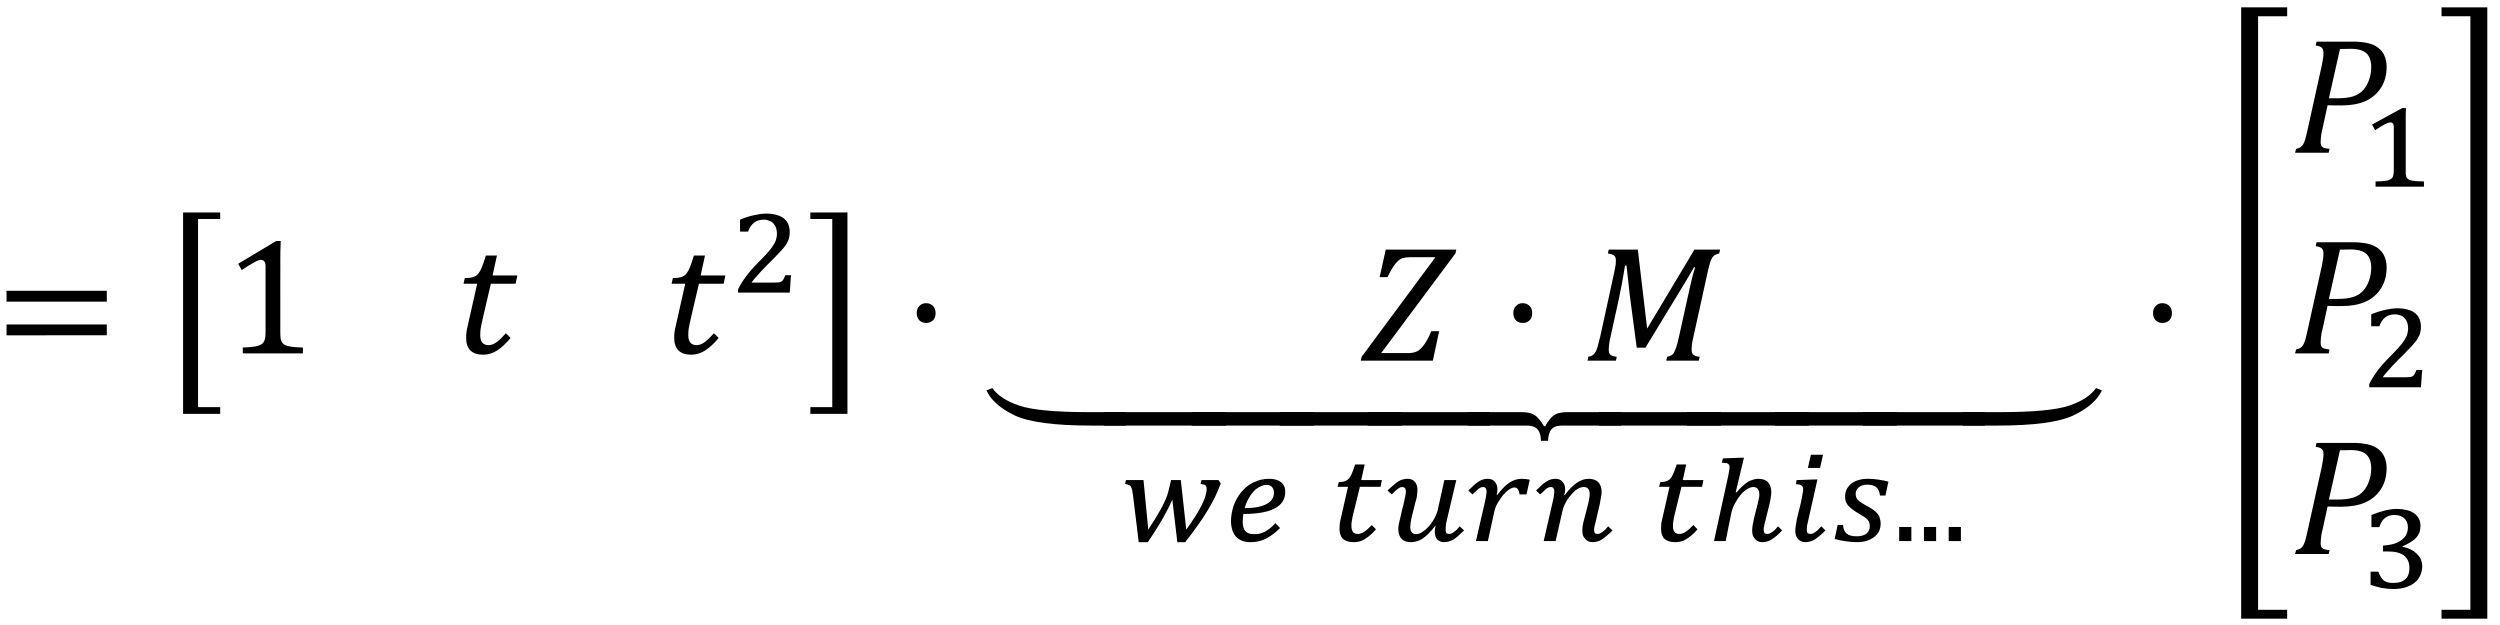
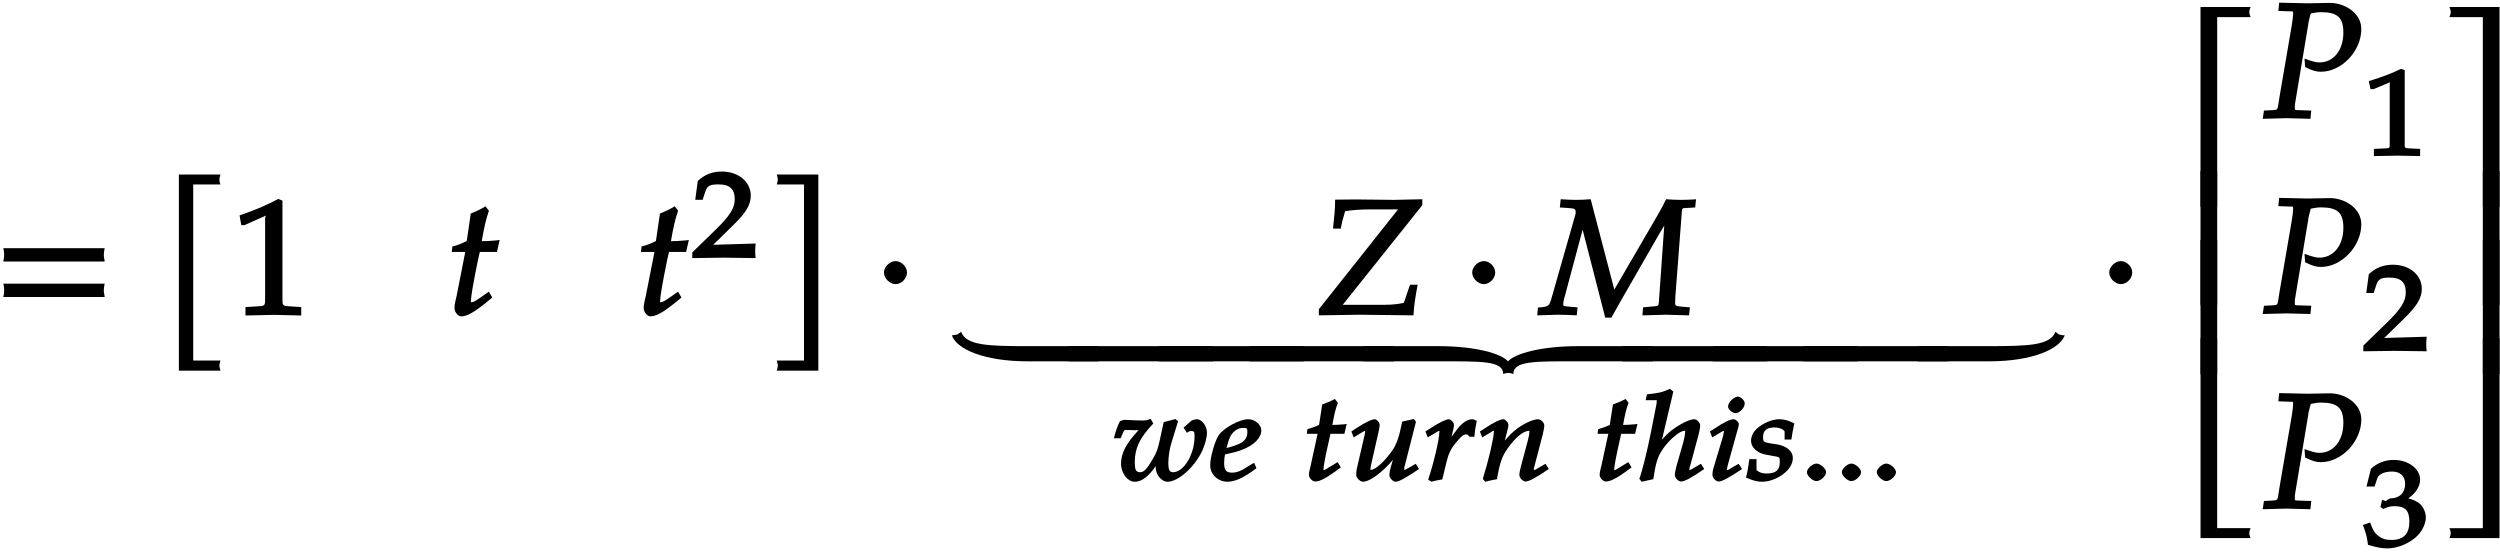
- <svg xmlns="http://www.w3.org/2000/svg" xmlns:xlink="http://www.w3.org/1999/xlink" width="240" height="60" viewBox="0 0 180 45">
+ <svg xmlns="http://www.w3.org/2000/svg" xmlns:xlink="http://www.w3.org/1999/xlink" width="185pt" height="41pt" viewBox="0 0 185 41">
  <defs>
    <symbol overflow="visible" id="a">
-       <path d="M.875-4.25v-.781h7.219v.781zm0 2.422v-.781h7.219v.78zm7.469-1.594zm0 0" />
+       <path d="M8.266-4.078a1.419 1.419 0 0 1-.047-.36c0-.109.015-.234.062-.484h-7.5c.063.25.063.375.063.484 0 .125 0 .235-.063.5h7.5zm0 2.625a1.332 1.332 0 0 1-.047-.36c0-.109.015-.234.062-.484h-7.5c.063.25.063.375.063.485 0 .125 0 .25-.063.5h7.5zm0 0" />
    </symbol>
    <symbol overflow="visible" id="b">
-       <path d="M4.016 3.828H1.344v-14.5h2.672v.469H2.422V3.344h1.594zm0 0" />
+       <path d="M4.406-9.766c-.015-.078-.031-.156-.031-.234 0-.094.016-.172.078-.375H1.375V4.141h3.078c-.062-.204-.078-.297-.078-.375 0-.079.016-.172.078-.375H2.437V-9.641h2.016zm0 0" />
    </symbol>
    <symbol overflow="visible" id="c">
-       <path d="M4.078-1.531c0 .23.008.402.031.515a.68.68 0 0 0 .141.282.572.572 0 0 0 .266.171c.125.043.273.075.453.094.187.024.43.04.734.047V0H1.375v-.422A8.17 8.17 0 0 0 2.297-.5c.187-.04.328-.094.422-.156a.516.516 0 0 0 .219-.281c.05-.125.078-.32.078-.594v-4.75c0-.157-.032-.27-.094-.344a.282.282 0 0 0-.235-.11c-.124 0-.304.07-.53.204-.231.125-.516.304-.86.531l-.25-.453 2.734-1.64h.328a27.34 27.34 0 0 0-.03 1.562zm0 0" />
+       <path d="M5.125-.094v-.484l-.75-.047c-.656-.031-.64-.031-.64-.656v-7.172l-.313-.125c-.875.469-1.61.781-2.86 1.219l.125.718h.235l1.547-.687.031-.016c.063 0-.047-.015-.047.266v5.797c0 .625.016.625-.64.656L1-.578v.625L3.125 0l2 .047zm0 0" />
    </symbol>
    <symbol overflow="visible" id="d">
-       <path d="M4.078-1.11c-.344.407-.672.712-.984.907a1.8 1.8 0 0 1-.985.297C1.285.094.875-.316.875-1.141c0-.257.035-.535.11-.828l.687-3.047H.688l.093-.406c.227 0 .399-.016.516-.047a.839.839 0 0 0 .297-.125.671.671 0 0 0 .218-.234c.07-.102.141-.234.204-.39.062-.157.156-.43.28-.829h.798L2.78-5.609h1.781l-.125.593h-1.78l-.532 2.282c-.105.437-.172.757-.203.953a3.79 3.79 0 0 0-.031.468c0 .481.203.72.609.72.164 0 .344-.063.531-.188.196-.133.43-.36.703-.672zm0 0" />
+       <path d="M3.703-5.516c-.453.047-.86.063-1.156.063.172-.984.297-1.578.531-2.25l-.25-.328a7.16 7.16 0 0 1-1.094.531l-.296 2.031c-.391.203-.704.328-1.063.407l-.047.406h1l-.64 3.25C.625-1.11.53-.813.53-.5c0 .297.266.61.5.61.422 0 .922-.282 1.86-1.032.218-.172.14-.125.437-.36l-.25-.437-.672.469c-.36.25-.484.313-.625.313-.093 0-.031.046-.031-.11 0-.297.156-1.234.516-3l.14-.61h1.266l.203-.89zm0 0" />
    </symbol>
    <symbol overflow="visible" id="f">
-       <path d="M.266 3.344h1.578v-13.547H.266v-.469h2.671v14.5H.267zm0 0" />
+       <path d="M3.906 4v-14.375H.828c.063.203.078.281.078.375 0 .078-.015.156-.078.36h2.016V3.39H.828c.063.204.078.297.078.376 0 .078-.015.171-.078.375h3.078zm0 0" />
    </symbol>
    <symbol overflow="visible" id="g">
-       <path d="M1.688-4.14c.207 0 .375.07.5.202.124.126.187.297.187.516 0 .211-.063.383-.188.516a.678.678 0 0 1-.5.187c-.199 0-.359-.062-.484-.187a.722.722 0 0 1-.187-.516c0-.219.062-.39.187-.515a.636.636 0 0 1 .484-.204zm0 0" />
+       <path d="M2.516-3.125c0-.422-.407-.844-.844-.844-.422 0-.86.422-.86.844 0 .438.438.86.86.86.437 0 .844-.422.844-.86zm0 0" />
    </symbol>
    <symbol overflow="visible" id="h">
-       <path d="M1.531-.547h1.875c.196 0 .36-.015.485-.047.125-.031.234-.078.328-.14.093-.07.187-.16.281-.266.102-.113.203-.254.297-.422.101-.164.219-.398.344-.703h.562L5.25 0H.062l.063-.281 5.313-7.172H3.64c-.22 0-.399.023-.532.062a.859.859 0 0 0-.359.204c-.105.093-.219.23-.344.406-.117.18-.258.433-.422.765h-.562L1.859-8h5.079l-.063.281zm0 0" />
+       <path d="M7.75-8.156v-.39L5.672-8.5l-2.828-.031-1.547.015c0 .672-.047 1.141-.156 2.141h.578c.062-.39.14-.688.281-1.156l.031-.125c.578-.094 1.031-.14 2.063-.14h1.86L.093-.407v.453L3.125 0l3.969.047c.031-.625.125-1.313.312-2.266h-.562l-.14.39c-.313.985-.266.766-.329.954-.453.094-.906.14-1.422.14H1.86L7.75-8.108zm0 0" />
    </symbol>
    <symbol overflow="visible" id="i">
-       <path d="M8.031-8h1.844l-.063.281a.997.997 0 0 0-.312.11.849.849 0 0 0-.188.187 1.276 1.276 0 0 0-.156.36 9.535 9.535 0 0 0-.203.812l-1 4.547a6.64 6.64 0 0 0-.11.547 4.215 4.215 0 0 0-.015.36c0 .179.04.304.125.374.094.074.242.121.453.14L8.344 0H6l.063-.281a.872.872 0 0 0 .328-.125.49.49 0 0 0 .187-.219 1.95 1.95 0 0 0 .14-.344c.052-.133.118-.394.204-.781l.781-3.531c.102-.489.227-.973.375-1.453H8c-.125.23-.402.699-.828 1.406L4.5-.938h-.625l-.5-3.765c-.063-.531-.14-1.242-.234-2.14h-.11c-.136.874-.289 1.687-.453 2.437l-.594 2.703a4.09 4.09 0 0 0-.125.906c0 .18.04.305.125.375.094.074.243.121.454.14L2.374 0H.328l.063-.281a.872.872 0 0 0 .328-.125.7.7 0 0 0 .187-.219 1.95 1.95 0 0 0 .14-.344c.04-.133.11-.394.204-.781l.984-4.516c.04-.164.07-.32.094-.468.031-.157.047-.313.047-.47 0-.187-.047-.312-.14-.374-.094-.07-.243-.117-.438-.14L1.859-8h2.094l.672 5.688zm0 0" />
+       <path d="M11.234-8.531c-.328.015-.671.031-1 .031-.343 0-.671-.016-1.078-.047-.25.485-.031.172-1.047 1.906L5.172-1.594l.25.094-1.844-7.047c-.422.031-.75.047-1.094.047-.328 0-.671-.016-1.125-.047l-.062.61.469.03c.625.048.703.032.703.345a.693.693 0 0 1-.047.234L.687-1.25C.516-.625.47-.594-.327-.531l-.047.578L1.109 0C1.547 0 2 .016 2.547.047l.062-.594-.593-.047c-.391-.047-.47-.015-.47-.187 0-.125.032-.281.095-.5l1.484-5.547h-.281L4.656.219h.453l.72-1.282 2.843-4.953.625-1.03-.235-.095-.437 6.204c-.031.343-.047.28-.672.343l-.5.047-.047.594L9.156 0l1.703.047.063-.594-.578-.047C9.906-.64 9.813-.64 9.828-.89l.016-.437.484-6.344c.016-.234.078-.219.422-.234l.563-.032.062-.609zm0 0" />
    </symbol>
    <symbol overflow="visible" id="j">
-       <path d="M10.031 4.672H7.562c-2.656 0-4.5-.246-5.53-.734C1.007 3.445.331 2.848 0 2.14l.422-.172c.375.531 1.02.953 1.937 1.265.926.313 2.594.47 5 .47h2.672zm0 0" />
+       <path d="M10.563 2.11h-5.11C2.531 2.11.875 2.062.516 1.046c-.235.156-.204.172-.282.203-.078.016-.156.031-.406.063.36 1.015 2.36 1.921 5.625 1.921h5.25V2.11zm0 0" />
    </symbol>
    <symbol overflow="visible" id="k">
-       <path d="M8.797 4.672H0v-.969h8.797zm0 0" />
+       <path d="M10.578 3.094v-.985H-.14v1.125h10.72zm0 0" />
    </symbol>
    <symbol overflow="visible" id="l">
-       <path d="M11.047 4.672H6.859c-.28 0-.5.039-.656.125a.749.749 0 0 0-.312.406 1.667 1.667 0 0 0-.094.563H5.28c0-.2-.031-.387-.093-.563a.74.74 0 0 0-.329-.406c-.148-.086-.359-.125-.64-.125H0v-.969h3.828c.3 0 .55.031.75.094.207.07.383.195.531.375.157.176.286.36.391.547h.094c.082-.18.203-.36.36-.547.155-.18.331-.305.53-.375.207-.063.457-.094.75-.094h3.813zm0 0" />
+       <path d="M21.281 3.094v-.985h-5.484c-2.86 0-4.735.563-5.235 1.125-.5-.562-2.343-1.125-5.203-1.125h-5.5v1.125h5.5c3.188 0 4.844-.062 4.844.938.203-.078.297-.078.375-.078.078 0 .156 0 .375.078 0-1 1.656-.938 4.844-.938h5.484zm0 0" />
    </symbol>
    <symbol overflow="visible" id="m">
-       <path d="M0 3.703h2.688c2.406 0 4.066-.156 4.984-.469.926-.312 1.57-.734 1.937-1.265l.422.172c-.336.707-1.015 1.304-2.047 1.796-1.023.489-2.855.735-5.5.735H0zm0 0" />
+       <path d="M10.578 1.297c-.078-.016-.172-.031-.234-.047-.094-.031-.063-.047-.281-.203-.376 1.016-2.032 1.062-4.938 1.062H-.141v1.125h5.266c3.25 0 5.25-.906 5.625-1.921zm0 0" />
    </symbol>
    <symbol overflow="visible" id="x">
-       <path d="M4.64 17.938v.64H1.329v-44.016h3.313v.641H2.547v42.734zm0 0" />
+       <path d="M5.078-14.781H1.562V0h1.235v-14.031h2.469c-.079-.203-.094-.281-.094-.375 0-.078.016-.172.094-.375zm0 0" />
    </symbol>
    <symbol overflow="visible" id="y">
-       <path d="M4.453-8a5 5 0 0 1 1.14.11c.302.074.548.187.735.343.195.149.344.336.438.563.101.23.156.496.156.796 0 .594-.14 1.106-.422 1.532-.281.43-.664.746-1.14.953-.47.2-1.04.297-1.704.297-.398 0-.726-.004-.984-.016l-.375 1.719a2.22 2.22 0 0 0-.078.375c-.012.086-.024.18-.031.281-.012.094-.016.18-.016.25a.76.76 0 0 0 .047.297c.039.063.097.11.172.14a1.8 1.8 0 0 0 .421.079L2.75 0H.328l.078-.281a.872.872 0 0 0 .328-.125.7.7 0 0 0 .188-.219 1.95 1.95 0 0 0 .14-.344c.04-.133.102-.394.188-.781l1-4.516c.082-.382.125-.691.125-.921 0-.188-.047-.317-.14-.391-.087-.07-.227-.117-.422-.14L1.875-8zM3.375-3.922c.469 0 .848-.047 1.14-.14.29-.094.532-.243.72-.454.187-.207.327-.453.421-.734.102-.281.157-.586.157-.922 0-.445-.118-.773-.344-.984-.23-.219-.61-.328-1.14-.328-.243 0-.497.007-.766.015l-.797 3.547zm0 0" />
+       <path d="M2.672-9.938h-1.11V0h1.235v-9.938zm0 0" />
+     </symbol>
+     <symbol overflow="visible" id="z">
+       <path d="M5.219-.125a.648.648 0 0 1-.047-.25c0-.078.016-.156.094-.36h-2.47V-14.78H1.564V0h3.703zm0 0" />
+     </symbol>
+     <symbol overflow="visible" id="A">
+       <path d="M7.234-6.594c0-1.218-1.265-1.937-2.312-1.937-.547 0-1.094.031-1.64.031l-2.126-.047-.062.61.812.03c.297 0 .282-.03.282.188 0 .172-.047.532-.11.907l-.89 5.187C1-.531 1.125-.641.64-.594l-.61.031-.093.61L1.688 0l1.78.047.063-.61-.922-.03c-.312-.016-.296.015-.296-.235 0-.11 0-.188.046-.422l.97-5.813-.032.094s.078-.343.14-.578c.016-.062.047-.172.063-.203.328-.063.516-.094.75-.094 1.219 0 1.656.39 1.656 1.516 0 1.281-.718 2.203-1.765 2.203-.266 0-.5-.063-1.11-.281l.047.625c.578.281.813.344 1.172.344 1.531 0 2.984-1.532 2.984-3.157zm0 0" />
+     </symbol>
+     <symbol overflow="visible" id="D">
+       <path d="M4.656-.125v-14.656H.953c.078.203.094.297.094.375 0 .094-.016.172-.094.375h2.469V0h1.234zm0 0" />
+     </symbol>
+     <symbol overflow="visible" id="E">
+       <path d="M4.656-.125v-9.813H3.422V0h1.234zm0 0" />
+     </symbol>
+     <symbol overflow="visible" id="F">
+       <path d="M4.656-.125v-14.656H3.422V-.734H.953c.078.203.094.28.094.359 0 .094-.016.172-.094.375h3.703zm0 0" />
+     </symbol>
+     <symbol overflow="visible" id="e">
+       <path d="M4.75-.11c-.016-.187-.016-.265-.016-.39s0-.203.032-.547l-3.141.094 1.5-1.469c.938-.922 1.281-1.5 1.281-2.172 0-1.015-.906-1.781-2.14-1.781-.688 0-1.282.219-1.782.703l-.187 1.39h.547l.172-.53c.156-.516.359-.61 1-.61.843 0 1.203.344 1.203 1.094 0 .672-.36 1.234-1.453 2.297L.078-.391v.422L2.406 0l2.36.031zm0 0" />
+     </symbol>
+     <symbol overflow="visible" id="n">
+       <path d="M6.984-3.531c0-.516-.39-1-.75-1-.125 0-.359.062-.437.14l-.547.485.25.375c.234-.14.219-.125.297-.125.266 0 .266.062.266.422 0 1.28-.782 2.625-1.594 2.625-.282 0-.344-.22-.344-.704 0-.421.094-1.015.203-1.39l.516-1.672-.188-.172-.875.234L3.47-2.89c-.125.547-.203.813-.485 1.282-.39.671-.64 1-.937 1-.344 0-.406-.22-.406-.735 0-1.047.359-1.812 1.375-2.875l-.204-.343c-.265.109-.39.125-.656.125-.39 0-.797-.032-1.187-.047-.125-.016-.203.015-.422.093-.14.235-.297.657-.453 1.266h.5l.219-.5c.078-.156.125-.11.343-.11.188 0 .36.016.547.016.203 0 .328-.015.266 0 .11-.156 0-.062-.094.047C1-2.734.625-2 .625-1.25c0 .734.5 1.344 1 1.344.625 0 1.234-.516 1.953-1.782l-.281-.109c-.078.39-.11.625-.11.828 0 .547.438 1.063.876 1.063.78 0 1.953-1.032 2.546-2.235.22-.453.375-1.046.375-1.39zm0 0" />
+     </symbol>
+     <symbol overflow="visible" id="o">
+       <path d="M3.86-3.719c0-.406-.47-.812-.97-.812-.624 0-1.796.625-2.187 1.187C.422-2.906.078-1.75.078-1.125.078-.437.656.094 1.36.094c.547 0 1.188-.281 2.141-1l-.172-.406-.422.25c-.5.343-.86.484-1.203.484-.469 0-.594-.203-.594-.735 0-.234.032-.453.063-.609l.656-.156c.172-.031.422-.125.672-.219.828-.328 1.36-.86 1.36-1.422zm-1.032.14c0 .392-.172.688-.687.907-.266.11-.61.219-.86.266l.047-.156c.156-.594.297-.876.563-1.094a.954.954 0 0 1 .64-.235c.266 0 .297.032.297.313zm0 0" />
+     </symbol>
+     <symbol overflow="visible" id="p">
+       <path d="M3.078-4.156c-.36.031-.687.047-.875.047.125-.704.219-1.141.406-1.641l-.218-.281c-.36.187-.5.25-.938.406L1.22-4.109a5.102 5.102 0 0 1-.86.312l-.046.344h.796L.594-1.078C.547-.86.469-.641.469-.406c0 .219.265.484.453.484.344 0 .765-.219 1.531-.765.172-.125.11-.094.375-.282l-.234-.39L2-1c-.297.188-.36.234-.469.234-.078 0 .016.063.016-.046 0-.22.125-.922.422-2.22l.093-.421h1.032l.172-.735zm0 0" />
+     </symbol>
+     <symbol overflow="visible" id="q">
+       <path d="M5.14-.984l-.156-.25L4.578-1c-.25.156-.375.219-.484.219-.078 0 .031.062.031-.031a.89.89 0 0 1 .063-.344L5-4.344l-.156-.203-.86.188-.125.562c-.14.672-.328 1.172-.609 1.578C2.672-1.406 2.016-.78 1.625-.78c-.094 0 .016.047.016-.11 0-.125.03-.218.078-.453l.547-2.406c.03-.14.046-.266.046-.375 0-.172-.218-.406-.359-.406-.203 0-.672.203-1.406.687l-.328.219.172.438.484-.297c.281-.172.281-.172.36-.172.109 0 0-.047 0 .047 0 .046 0 .125-.016.156l-.61 2.64a3.115 3.115 0 0 0-.03.422c0 .204.296.485.5.485.609 0 1.874-1.032 2.687-2.25L3.5-2.25 3.14-1c-.062.234-.109.453-.109.594 0 .219.266.5.453.5.25 0 .72-.25 1.735-.938zm0 0" />
+     </symbol>
+     <symbol overflow="visible" id="r">
+       <path d="M3.797-4.484c-.11-.047-.14-.047-.188-.047-.312 0-.718.25-1.062.687-.328.438-.672.86-.922 1.344l.266.094.265-1.11c.047-.203.11-.406.11-.609 0-.172-.235-.406-.375-.406-.204 0-.672.218-1.391.687l-.344.219.172.438.5-.297c.266-.157.266-.172.344-.172.11 0 .016-.047.016.062 0 .516-.422 2.344-.829 3.531l.25.157c.235-.078.454-.11.797-.172l.282-1.172c.171-.734.343-1.11.78-1.61.329-.39.485-.546.688-.546.14 0 .125.015.266.172h.36c.03-.47.093-.75.171-1.172zm0 0" />
+     </symbol>
+     <symbol overflow="visible" id="s">
+       <path d="M5.156-.984L5-1.234 4.594-1c-.282.172-.39.234-.469.234-.078 0 .016.063.016-.046 0-.032-.032-.032.015-.157l.64-2.453c.063-.265.11-.515.11-.656 0-.203-.265-.453-.453-.453-.406 0-1.187.375-1.766.86-.359.312-.624.608-1.124 1.25l.265.093.36-1.422c.046-.156.062-.266.062-.36 0-.187-.234-.421-.375-.421-.203 0-.703.218-1.39.687l-.344.219.172.438.5-.297c.343-.204.265-.188.343-.188.11 0 .016-.047.016.094 0 .453-.406 2.156-.813 3.453l.172.219c.313-.078.531-.125.875-.188.203-1.218.375-1.703.813-2.312.531-.75 1.125-1.266 1.562-1.266.11 0 .016-.047.016.078 0 .172-.031.344-.11.64l-.5 1.876c-.093.328-.124.531-.124.672 0 .219.265.484.453.484.234 0 .687-.219 1.718-.922zm0 0" />
+     </symbol>
+     <symbol overflow="visible" id="t">
+       <path d="M4.734-.984l-.156-.25L4.172-1c-.281.172-.375.234-.469.234-.078 0 .016.063.016-.046 0-.079.015-.157.078-.344l.61-2.266c.062-.234.109-.515.109-.656 0-.203-.25-.453-.438-.453-.328 0-1.016.328-1.64.797-.329.25-.485.421-.938.937l-.203.219.266.094.968-4.094-.25-.203c-.531.25-.875.328-1.703.406l-.094.438h.657c.218 0 .156-.063.156.078 0 .078 0 .156-.016.218L.875-3.578C.609-2.234.235-.703.015-.125l.172.219.86-.188c.172-1.125.297-1.562.578-2.031.422-.719 1.328-1.547 1.719-1.547.14 0 .062-.047.062.063 0 .156-.062.5-.14.796l-.5 1.735c-.079.312-.125.516-.125.672 0 .219.265.484.453.484.25 0 .703-.219 1.719-.922zm0 0" />
+     </symbol>
+     <symbol overflow="visible" id="u">
+       <path d="M2.531-.984l-.172-.25L1.953-1c-.281.188-.375.234-.469.234-.078 0 .016.063.016-.046 0-.079.016-.157.063-.344l.75-2.703a.983.983 0 0 0 .062-.313c0-.156-.234-.36-.39-.36-.22 0-.688.204-1.407.688l-.344.219.172.438.5-.297c.266-.172.266-.172.36-.172.093 0 0-.047 0 .062 0 .063-.047.25-.079.39l-.64 2.126c-.094.281-.125.5-.125.672 0 .219.266.484.453.484.25 0 .703-.234 1.734-.922zm.281-4.72c0-.218-.296-.5-.5-.5-.296 0-.734.423-.734.735 0 .219.313.485.563.485.296 0 .671-.391.671-.72zm0 0" />
+     </symbol>
+     <symbol overflow="visible" id="v">
+       <path d="M3.422-4.297c-.375-.172-.656-.234-.969-.234-.5 0-1.203.281-1.672.718-.25.235-.406.563-.406.876 0 .5.469.921 1.11 1.03l.609.11c.422.063.406.094.406.438 0 .593-.281.843-.969.843-.343 0-.515-.062-.75-.25v-.812H.25C.172-1 .125-.688 0-.218c.547.25.875.312 1.203.312.484 0 1.031-.188 1.531-.547.485-.36.735-.781.735-1.219 0-.484-.453-.875-1.172-1l-.422-.062c-.578-.094-.61-.125-.61-.485 0-.469.266-.703.829-.703.39 0 .656.125.765.297v.594h.5c.063-.438.11-.688.22-1.188zm0 0" />
+     </symbol>
+     <symbol overflow="visible" id="w">
+       <path d="M2-.61c0-.265-.422-.64-.719-.64-.281 0-.703.375-.703.64 0 .266.422.657.703.657C1.578.047 2-.328 2-.61zm0 0" />
    </symbol>
    <symbol overflow="visible" id="B">
-       <path d="M.266 18.578v-.64h2.078v-42.735H.266v-.64h3.296v44.015zm0 0" />
+       <path d="M4.281-.11V-.5l-.656-.031c-.531-.031-.484.015-.484-.453v-5.344l-.282-.094c-.625.313-1.312.578-2.375.906l.125.594h.22l1.25-.516h.03c.047 0-.078-.062-.078.157v4.297c0 .468.047.421-.469.453L.86-.5v.531L2.61 0l1.672.031zm0 0" />
    </symbol>
-     <symbol overflow="visible" id="e">
-       <path d="M3.188-.719c.132 0 .242-.004.328-.015a.498.498 0 0 0 .203-.063.386.386 0 0 0 .14-.156c.04-.07.086-.172.141-.297h.406c-.023.21-.039.418-.047.625-.011.21-.027.418-.046.625H.592v-.234C.665-.391.75-.54.844-.688c.095-.156.196-.312.313-.468.125-.164.258-.332.407-.5.144-.164.312-.344.5-.532.269-.269.488-.5.656-.687.176-.195.312-.375.406-.531.102-.156.172-.297.203-.422a1.408 1.408 0 0 0 0-.828.835.835 0 0 0-.187-.313.624.624 0 0 0-.297-.203 1.005 1.005 0 0 0-.406-.078c-.282 0-.516.074-.704.219-.18.148-.32.36-.421.64H.734v-.859a5.539 5.539 0 0 1 1.032-.328c.32-.07.609-.11.859-.11.3 0 .563.04.781.11.219.062.39.152.516.266.133.117.234.257.297.421.062.168.093.344.093.532 0 .117-.011.226-.03.328-.012.093-.04.187-.079.281a2.749 2.749 0 0 1-.156.297 2.42 2.42 0 0 1-.234.297 3.877 3.877 0 0 1-.297.328c-.118.125-.246.262-.391.406l-.438.438a16.056 16.056 0 0 0-.828.89 2.679 2.679 0 0 0-.296.375zm0 0" />
-     </symbol>
-     <symbol overflow="visible" id="n">
-       <path d="M4.672-.828c.476-.656.844-1.227 1.094-1.719.25-.5.375-.894.375-1.187 0-.133-.032-.227-.094-.282-.063-.05-.18-.082-.344-.093l.063-.282H7l.156.25c-.125.325-.261.641-.406.954a14.575 14.575 0 0 1-1.234 2.031c-.262.375-.57.789-.922 1.234H4.03l-.36-3.062c-.198.449-.444.93-.733 1.437A29.48 29.48 0 0 1 1.905.078H1.25L.844-3.25a9.272 9.272 0 0 0-.063-.422.837.837 0 0 0-.094-.25.253.253 0 0 0-.156-.125.804.804 0 0 0-.265-.062l.062-.282h1.266l.343 3.563c.188-.29.352-.55.5-.781.145-.239.27-.454.376-.641a5.66 5.66 0 0 0 .28-.547c.083-.164.15-.328.204-.484.05-.156.094-.305.125-.453.039-.145.078-.297.11-.454l.046-.203h.703zm0 0" />
-     </symbol>
-     <symbol overflow="visible" id="o">
-       <path d="M4.094-.938a4.08 4.08 0 0 1-1.016.766c-.336.168-.7.25-1.094.25-.23 0-.433-.031-.609-.094a1.306 1.306 0 0 1-.453-.296 1.383 1.383 0 0 1-.266-.485 2.147 2.147 0 0 1-.094-.656c0-.164.016-.336.047-.516.032-.176.07-.351.125-.531.063-.188.141-.363.235-.531.094-.176.203-.336.328-.485.238-.3.531-.535.875-.703a2.524 2.524 0 0 1 1.14-.265c.376 0 .66.086.86.25.195.156.297.386.297.687 0 1.063-1.008 1.594-3.016 1.594a3.35 3.35 0 0 0-.031.25 2.433 2.433 0 0 0-.016.297c0 .312.063.543.188.687.133.149.336.219.61.219.144 0 .28-.008.405-.031.133-.031.266-.078.391-.14.125-.071.25-.157.375-.25.125-.102.254-.227.39-.376zM1.547-2.375c.363 0 .68-.023.953-.078.27-.063.488-.14.656-.235.176-.101.301-.218.375-.343a.825.825 0 0 0 .125-.438c0-.187-.047-.328-.14-.422-.086-.101-.215-.156-.391-.156-.156 0-.313.043-.469.125a1.644 1.644 0 0 0-.453.328 2.668 2.668 0 0 0-.375.531c-.117.2-.21.43-.281.688zm0 0" />
-     </symbol>
-     <symbol overflow="visible" id="p">
-       <path d="M3.39-.844c-.148.168-.288.309-.421.422a3.237 3.237 0 0 1-.406.297c-.126.074-.25.125-.376.156a1.62 1.62 0 0 1-.39.047c-.344 0-.606-.078-.781-.234-.168-.164-.25-.41-.25-.735 0-.113.004-.234.015-.359.02-.133.047-.258.078-.375l.516-2.281h-.75l.094-.344c.164 0 .297-.016.39-.047a.752.752 0 0 0 .266-.14c.04-.04.082-.086.125-.141a2.56 2.56 0 0 0 .125-.219c.04-.094.082-.195.125-.312l.14-.407h.688l-.25 1.125h1.485l-.094.485H2.234l-.453 1.844c-.031.124-.058.234-.078.328-.023.093-.039.183-.047.265-.011.086-.023.157-.031.219v.172c0 .18.035.32.11.422.07.094.19.14.359.14.144 0 .297-.05.453-.156.156-.101.336-.265.547-.484zm0 0" />
-     </symbol>
-     <symbol overflow="visible" id="q">
-       <path d="M3.578-1.078c-.293.387-.578.68-.86.875a1.475 1.475 0 0 1-.843.281c-.313 0-.547-.078-.703-.234C1.016-.32.938-.562.938-.875c0-.082.007-.191.03-.328.032-.145.067-.3.11-.469l.125-.547a9.901 9.901 0 0 0 .234-1.016 1.7 1.7 0 0 0 .047-.328c0-.218-.09-.328-.265-.328a.429.429 0 0 0-.157.032.732.732 0 0 0-.171.109 1.487 1.487 0 0 0-.204.172L.47-3.36l-.313-.282c.164-.156.313-.285.438-.39.125-.114.238-.203.344-.266.113-.07.222-.117.328-.14.113-.032.234-.047.359-.047.207 0 .375.074.5.218.125.137.188.325.188.563 0 .125-.012.273-.032.437a3.062 3.062 0 0 1-.125.516c-.105.406-.195.762-.265 1.063a3.747 3.747 0 0 0-.094.656c0 .18.035.312.11.406.07.086.179.125.327.125.133 0 .282-.05.438-.156a2.57 2.57 0 0 0 .453-.39c.145-.165.273-.349.39-.548.114-.207.196-.406.25-.593l.485-2.204h.86l-.673 2.86c-.042.156-.07.293-.078.406a2.967 2.967 0 0 0-.015.297c0 .117.015.2.047.25.039.043.109.062.203.062a.42.42 0 0 0 .172-.03c.05-.02.101-.052.156-.095.062-.039.129-.093.203-.156.07-.07.148-.16.234-.265l.313.296a24.05 24.05 0 0 1-.422.391c-.117.105-.23.195-.344.266-.117.062-.23.109-.343.14a1.149 1.149 0 0 1-.329.047.653.653 0 0 1-.5-.203c-.117-.133-.171-.32-.171-.563 0-.062.003-.125.015-.187a.824.824 0 0 1 .047-.188zm0 0" />
-     </symbol>
-     <symbol overflow="visible" id="r">
-       <path d="M1.39-2.86c.04-.175.067-.316.079-.421a1.75 1.75 0 0 0 .031-.281c0-.22-.086-.329-.25-.329a.573.573 0 0 0-.172.032.732.732 0 0 0-.172.109 2.231 2.231 0 0 0-.187.172 3.823 3.823 0 0 0-.235.219l-.296-.282c.144-.144.273-.27.39-.375.125-.113.238-.203.344-.265.113-.07.223-.125.328-.157a1.28 1.28 0 0 1 .344-.046c.218 0 .383.074.5.218.125.137.187.32.187.547 0 .137-.023.258-.062.36l.062.03c.29-.394.578-.687.86-.874a1.55 1.55 0 0 1 .875-.281c.101 0 .203.007.296.015.102.012.204.028.297.047l-.234 1.063h-.5c-.023-.176-.063-.301-.125-.375a.28.28 0 0 0-.25-.125.554.554 0 0 0-.234.062c-.086.043-.18.106-.282.188a4.249 4.249 0 0 0-.296.296 3.789 3.789 0 0 0-.266.376 3.152 3.152 0 0 0-.235.406c-.062.148-.109.297-.14.453L1.594 0h-.86zm0 0" />
-     </symbol>
-     <symbol overflow="visible" id="s">
-       <path d="M2.266-3.328c.289-.383.57-.672.843-.86.282-.195.567-.296.86-.296.312 0 .547.086.703.25.156.168.234.402.234.703 0 .094-.015.226-.047.39a9.338 9.338 0 0 1-.093.516c-.043.188-.09.387-.141.594a26 26 0 0 1-.125.547l-.11.437a1.343 1.343 0 0 0-.03.219c0 .117.019.2.062.25.039.043.101.062.187.062a.42.42 0 0 0 .172-.03c.051-.02.102-.052.157-.095.062-.039.128-.093.203-.156.07-.07.148-.16.234-.265l.313.296a5.473 5.473 0 0 1-.407.375c-.117.106-.23.196-.343.266a1.272 1.272 0 0 1-.688.203.763.763 0 0 1-.297-.062.61.61 0 0 1-.234-.172.903.903 0 0 1-.156-.25 1.039 1.039 0 0 1-.047-.328c0-.114.007-.25.03-.407.032-.156.071-.328.126-.515.05-.188.098-.367.14-.547.051-.176.094-.336.126-.485.03-.144.054-.273.078-.39.02-.113.03-.211.03-.297 0-.176-.038-.305-.109-.39-.062-.083-.171-.126-.328-.126a.844.844 0 0 0-.296.063 1.425 1.425 0 0 0-.297.187 2.132 2.132 0 0 0-.297.297 2.969 2.969 0 0 0-.485.735c-.062.136-.109.273-.14.406L1.594 0h-.86l.657-2.86c.039-.156.066-.288.078-.406.02-.125.031-.222.031-.296 0-.22-.086-.329-.25-.329a.573.573 0 0 0-.172.032.732.732 0 0 0-.172.109 2.231 2.231 0 0 0-.187.172 3.823 3.823 0 0 0-.235.219l-.296-.282c.144-.144.273-.27.39-.375.125-.113.238-.203.344-.265.113-.07.223-.125.328-.157a1.28 1.28 0 0 1 .344-.046c.218 0 .383.074.5.218.125.137.187.32.187.547 0 .063-.008.125-.015.188a.706.706 0 0 1-.063.187zm0 0" />
-     </symbol>
-     <symbol overflow="visible" id="t">
-       <path d="M4.234-1.531c-.03.117-.058.21-.078.281-.011.074-.023.137-.031.188-.012.054-.023.093-.031.125v.109c0 .117.02.2.062.25.04.043.11.062.203.062.051 0 .102-.007.157-.03a.85.85 0 0 0 .171-.095c.063-.039.13-.093.204-.156.07-.07.148-.16.234-.265.05.054.102.105.156.156.051.054.098.101.14.14-.148.157-.28.29-.405.391a3.12 3.12 0 0 1-.36.266 1.342 1.342 0 0 1-.672.187.763.763 0 0 1-.296-.062.62.62 0 0 1-.22-.172.903.903 0 0 1-.155-.25 1.039 1.039 0 0 1-.047-.328c0-.114.007-.243.03-.391.032-.156.063-.316.095-.484.039-.164.082-.332.125-.5.05-.176.093-.336.125-.485.039-.156.07-.289.093-.406.032-.125.047-.227.047-.313 0-.07-.008-.144-.015-.218a.446.446 0 0 0-.079-.188.258.258 0 0 0-.124-.125.433.433 0 0 0-.22-.047c-.136 0-.288.055-.452.157a1.962 1.962 0 0 0-.47.421 3.32 3.32 0 0 0-.39.594c-.117.211-.199.418-.25.625-.074.356-.148.711-.218 1.063A48.04 48.04 0 0 1 1.359 0H.516l1.03-4.719c.032-.144.052-.265.063-.36.02-.093.032-.175.032-.25a.337.337 0 0 0-.032-.14.166.166 0 0 0-.078-.093.405.405 0 0 0-.172-.063 2.627 2.627 0 0 0-.28-.016l.077-.312L2.36-6h.313l-.594 2.484.063.016c.132-.164.27-.313.406-.438.133-.124.265-.226.39-.312.133-.082.266-.14.391-.172.125-.039.25-.062.375-.062.32 0 .555.086.703.25.157.168.235.402.235.703 0 .094-.012.21-.032.344a3.27 3.27 0 0 1-.078.437zm0 0" />
-     </symbol>
-     <symbol overflow="visible" id="u">
-       <path d="M2.734-6.219l-.218.953H1.64l.218-.953zM1.672-1.516c-.043.18-.074.32-.094.422a2.143 2.143 0 0 0-.016.266c0 .117.02.2.063.25.05.043.125.062.219.062.05 0 .101-.007.156-.03.05-.02.102-.052.156-.095.063-.039.13-.093.203-.156.07-.07.157-.16.25-.265l.297.296a5.8 5.8 0 0 1-.422.391 3.12 3.12 0 0 1-.359.266 1.342 1.342 0 0 1-.656.187.796.796 0 0 1-.313-.062.756.756 0 0 1-.234-.172.715.715 0 0 1-.14-.25 1.11 1.11 0 0 1-.048-.328c0-.102.008-.223.032-.36.02-.144.046-.3.078-.468.039-.165.082-.344.125-.532.05-.187.097-.367.14-.547.04-.187.079-.363.11-.53.031-.165.054-.317.078-.454v-.078-.047A.28.28 0 0 0 1.172-4c-.074-.063-.203-.094-.39-.094l.046-.297 1.281-.046h.22zm0 0" />
-     </symbol>
-     <symbol overflow="visible" id="v">
-       <path d="M3.484-3.281c-.03-.27-.12-.469-.265-.594-.137-.125-.356-.188-.656-.188a1.11 1.11 0 0 0-.329.047.69.69 0 0 0-.265.141.539.539 0 0 0-.172.203.485.485 0 0 0-.063.25c0 .094.008.18.032.25.02.063.062.133.125.203.062.063.144.133.25.203.113.075.257.157.437.25.188.106.344.204.469.297.125.094.223.196.297.297.07.094.117.2.14.313.032.105.047.226.047.359 0 .21-.043.398-.125.563a1.223 1.223 0 0 1-.36.406 1.578 1.578 0 0 1-.53.265c-.211.063-.434.094-.672.094a5.31 5.31 0 0 1-.797-.062 4.972 4.972 0 0 1-.828-.172l.218-1h.391c.008.273.094.476.25.61.156.136.399.202.734.202.29 0 .52-.062.688-.187a.63.63 0 0 0 .25-.531.972.972 0 0 0-.031-.25.493.493 0 0 0-.125-.22.878.878 0 0 0-.235-.202 6.991 6.991 0 0 0-.406-.25 4.159 4.159 0 0 1-.453-.297 2.049 2.049 0 0 1-.313-.281 1.087 1.087 0 0 1-.171-.297 1.28 1.28 0 0 1 .062-.86c.082-.156.192-.289.328-.406a1.61 1.61 0 0 1 .516-.266c.207-.062.437-.093.687-.093.282 0 .54.023.782.062.238.031.472.078.703.14l-.219 1zm0 0" />
-     </symbol>
-     <symbol overflow="visible" id="w">
-       <path d="M1.36-1.016V0H.483v-1.016zm0 0" />
-     </symbol>
-     <symbol overflow="visible" id="z">
-       <path d="M3.219-1.156v.234c.008.063.02.121.031.172a.252.252 0 0 0 .047.11c.02.03.047.058.078.078.04.042.086.074.14.093.063.012.133.028.22.047.093.012.203.024.328.031.132 0 .289.008.468.016V0H1.047v-.375c.176-.008.32-.016.437-.016.125-.007.227-.02.313-.03L2-.47a.53.53 0 0 0 .125-.062 1.36 1.36 0 0 0 .11-.094.237.237 0 0 0 .062-.11c.02-.05.035-.109.047-.171a2.25 2.25 0 0 0 .015-.25v-3.157c0-.113-.023-.19-.062-.234a.233.233 0 0 0-.188-.078c-.093 0-.23.047-.406.14-.18.094-.406.235-.687.423-.043-.07-.079-.141-.11-.204-.031-.07-.07-.14-.11-.203.364-.195.724-.394 1.079-.593l1.094-.594h.265a5.867 5.867 0 0 0-.015.437v.719zm0 0" />
-     </symbol>
-     <symbol overflow="visible" id="A">
-       <path d="M.75-4.375v-.875c.352-.145.68-.254.984-.328.301-.07.594-.11.875-.11.239 0 .457.028.657.079.207.043.382.117.53.218.157.106.274.235.36.391.082.148.125.32.125.516 0 .187-.027.355-.078.5a1.297 1.297 0 0 1-.25.39c-.117.117-.25.219-.406.313-.156.094-.34.187-.547.281v.047c.195.031.379.09.547.172.164.074.312.172.437.297.133.117.239.25.313.406.07.156.11.328.11.515 0 .231-.048.45-.141.657-.086.199-.215.37-.391.515a1.94 1.94 0 0 1-.656.344c-.25.082-.547.125-.89.125-.282 0-.563-.027-.845-.078a7.375 7.375 0 0 1-.796-.219v-.953h.562c.05.149.11.274.172.375a.983.983 0 0 0 .219.266c.093.062.195.11.312.14.113.024.238.032.375.032.383 0 .672-.086.86-.266.195-.176.296-.445.296-.813 0-.394-.132-.69-.39-.89-.25-.195-.633-.297-1.14-.297h-.376v-.422c.3-.02.563-.062.781-.125.227-.07.414-.164.563-.281.156-.113.27-.25.344-.406.07-.157.109-.317.109-.485 0-.281-.086-.5-.25-.656-.168-.164-.406-.25-.719-.25-.273 0-.5.074-.687.219-.18.148-.313.367-.407.656zm0 0" />
+     <symbol overflow="visible" id="C">
+       <path d="M4.703-2.125c0-.422-.234-.89-.578-1.11a2.69 2.69 0 0 0-.719-.296c.531-.36.875-.875.875-1.39 0-.798-.875-1.454-1.937-1.454-.656 0-1.203.203-1.703.656L.312-4.406h.594l.219-.64c.11-.298.563-.47 1.078-.47.61 0 .969.344.969.907 0 .656-.406 1.078-1.094 1.078-.078 0-.344.203-.344.203l-.265-.094-.125.531.203.141c.39-.172.578-.203.844-.203.796 0 1.093.328 1.093 1.14 0 .907-.421 1.36-1.328 1.36-.437 0-.719-.094-1.015-.344C.906-1 .828-1.094.578-1.75l-.531.188c.234.609.312.937.375 1.468C1.078.11 1.5.172 1.875.172c.766 0 1.75-.422 2.281-1.016.328-.375.547-.86.547-1.281zm0 0" />
    </symbol>
  </defs>
-   <use xlink:href="#a" x="-.404" y="25.97" />
-   <use xlink:href="#b" x="11.838" y="25.97" />
-   <use xlink:href="#c" x="16.104" y="25.444" />
-   <use xlink:href="#d" x="32.686" y="25.444" />
-   <use xlink:href="#d" x="47.666" y="25.444" />
-   <use xlink:href="#e" x="52.549" y="21.066" />
-   <use xlink:href="#f" x="58.079" y="25.97" />
-   <use xlink:href="#g" x="64.989" y="25.97" />
-   <use xlink:href="#h" x="97.914" y="25.97" />
-   <use xlink:href="#g" x="107.944" y="25.97" />
-   <use xlink:href="#i" x="113.97" y="25.97" />
-   <use xlink:href="#j" x="71.022" y="25.97" />
-   <use xlink:href="#k" x="79.474" y="25.97" />
-   <use xlink:href="#k" x="85.799" y="25.97" />
-   <use xlink:href="#k" x="92.135" y="25.97" />
-   <use xlink:href="#k" x="98.471" y="25.97" />
-   <use xlink:href="#l" x="105.668" y="25.97" />
-   <use xlink:href="#k" x="115.113" y="25.97" />
-   <use xlink:href="#k" x="121.437" y="25.97" />
-   <use xlink:href="#k" x="127.773" y="25.97" />
-   <use xlink:href="#k" x="134.11" y="25.97" />
-   <use xlink:href="#m" x="141.307" y="25.97" />
-   <use xlink:href="#n" x="80.738" y="38.958" />
-   <use xlink:href="#o" x="88.069" y="38.958" />
-   <use xlink:href="#p" x="95.679" y="38.958" />
-   <use xlink:href="#q" x="99.741" y="38.958" />
-   <use xlink:href="#r" x="105.533" y="38.958" />
-   <use xlink:href="#s" x="110.411" y="38.958" />
-   <use xlink:href="#p" x="118.83" y="38.958" />
-   <use xlink:href="#t" x="122.891" y="38.958" />
-   <use xlink:href="#u" x="128.527" y="38.958" />
-   <use xlink:href="#v" x="131.875" y="38.958" />
-   <use xlink:href="#w" x="136.258" y="38.958" />
-   <use xlink:href="#w" x="138.041" y="38.958" />
-   <use xlink:href="#w" x="139.824" y="38.958" />
-   <use xlink:href="#g" x="154.004" y="25.97" />
-   <use xlink:href="#x" x="160.035" y="25.967" />
-   <use xlink:href="#y" x="164.915" y="10.998" />
-   <use xlink:href="#z" x="169.994" y="13.439" />
-   <use xlink:href="#y" x="164.915" y="25.444" />
-   <use xlink:href="#e" x="169.994" y="27.884" />
-   <use xlink:href="#y" x="164.915" y="39.89" />
+   <use xlink:href="#a" x="-.537" y="23.29" />
+   <use xlink:href="#b" x="11.861" y="23.29" />
+   <use xlink:href="#c" x="17.166" y="23.3" />
+   <use xlink:href="#d" x="33.102" y="23.3" />
+   <use xlink:href="#d" x="47.102" y="23.3" />
+   <use xlink:href="#e" x="51.151" y="19.068" />
+   <use xlink:href="#f" x="56.651" y="23.29" />
+   <use xlink:href="#g" x="64.601" y="23.29" />
+   <use xlink:href="#h" x="97.502" y="23.29" />
+   <use xlink:href="#g" x="108.13" y="23.29" />
+   <use xlink:href="#i" x="114.132" y="23.29" />
+   <use xlink:href="#j" x="70.608" y="23.505" />
+   <use xlink:href="#k" x="79.192" y="23.505" />
+   <use xlink:href="#k" x="85.887" y="23.505" />
+   <use xlink:href="#k" x="92.582" y="23.505" />
+   <use xlink:href="#l" x="101.034" y="23.505" />
+   <use xlink:href="#k" x="120.186" y="23.505" />
+   <use xlink:href="#k" x="126.893" y="23.505" />
+   <use xlink:href="#k" x="133.588" y="23.505" />
+   <use xlink:href="#m" x="142.04" y="23.505" />
+   <use xlink:href="#n" x="82.332" y="35.554" />
+   <use xlink:href="#o" x="89.477" y="35.554" />
+   <use xlink:href="#p" x="96.391" y="35.554" />
+   <use xlink:href="#q" x="99.782" y="35.554" />
+   <use xlink:href="#r" x="105.325" y="35.554" />
+   <use xlink:href="#s" x="109.371" y="35.554" />
+   <use xlink:href="#p" x="117.905" y="35.554" />
+   <use xlink:href="#t" x="121.296" y="35.554" />
+   <use xlink:href="#u" x="126.298" y="35.554" />
+   <use xlink:href="#v" x="129.202" y="35.554" />
+   <use xlink:href="#w" x="133.133" y="35.554" />
+   <use xlink:href="#w" x="135.719" y="35.554" />
+   <use xlink:href="#w" x="138.304" y="35.554" />
+   <use xlink:href="#g" x="155.271" y="23.29" />
+   <use xlink:href="#x" x="161.275" y="15.297" />
+   <use xlink:href="#y" x="161.275" y="22.592" />
+   <use xlink:href="#y" x="161.275" y="27.694" />
+   <use xlink:href="#z" x="161.275" y="39.819" />
+   <use xlink:href="#A" x="167.503" y="8.745" />
+   <use xlink:href="#B" x="174.808" y="11.518" />
  <g>
-     <use xlink:href="#A" x="169.994" y="42.33" />
+     <use xlink:href="#A" x="167.503" y="23.19" />
  </g>
  <g>
-     <use xlink:href="#B" x="175.524" y="25.967" />
+     <use xlink:href="#e" x="174.808" y="25.964" />
+   </g>
+   <g>
+     <use xlink:href="#A" x="167.503" y="37.636" />
+   </g>
+   <g>
+     <use xlink:href="#C" x="174.808" y="40.41" />
+   </g>
+   <g>
+     <use xlink:href="#D" x="180.308" y="15.297" />
+   </g>
+   <g>
+     <use xlink:href="#E" x="180.308" y="22.592" />
+   </g>
+   <g>
+     <use xlink:href="#E" x="180.308" y="27.694" />
+   </g>
+   <g>
+     <use xlink:href="#F" x="180.308" y="39.819" />
  </g>
</svg>
